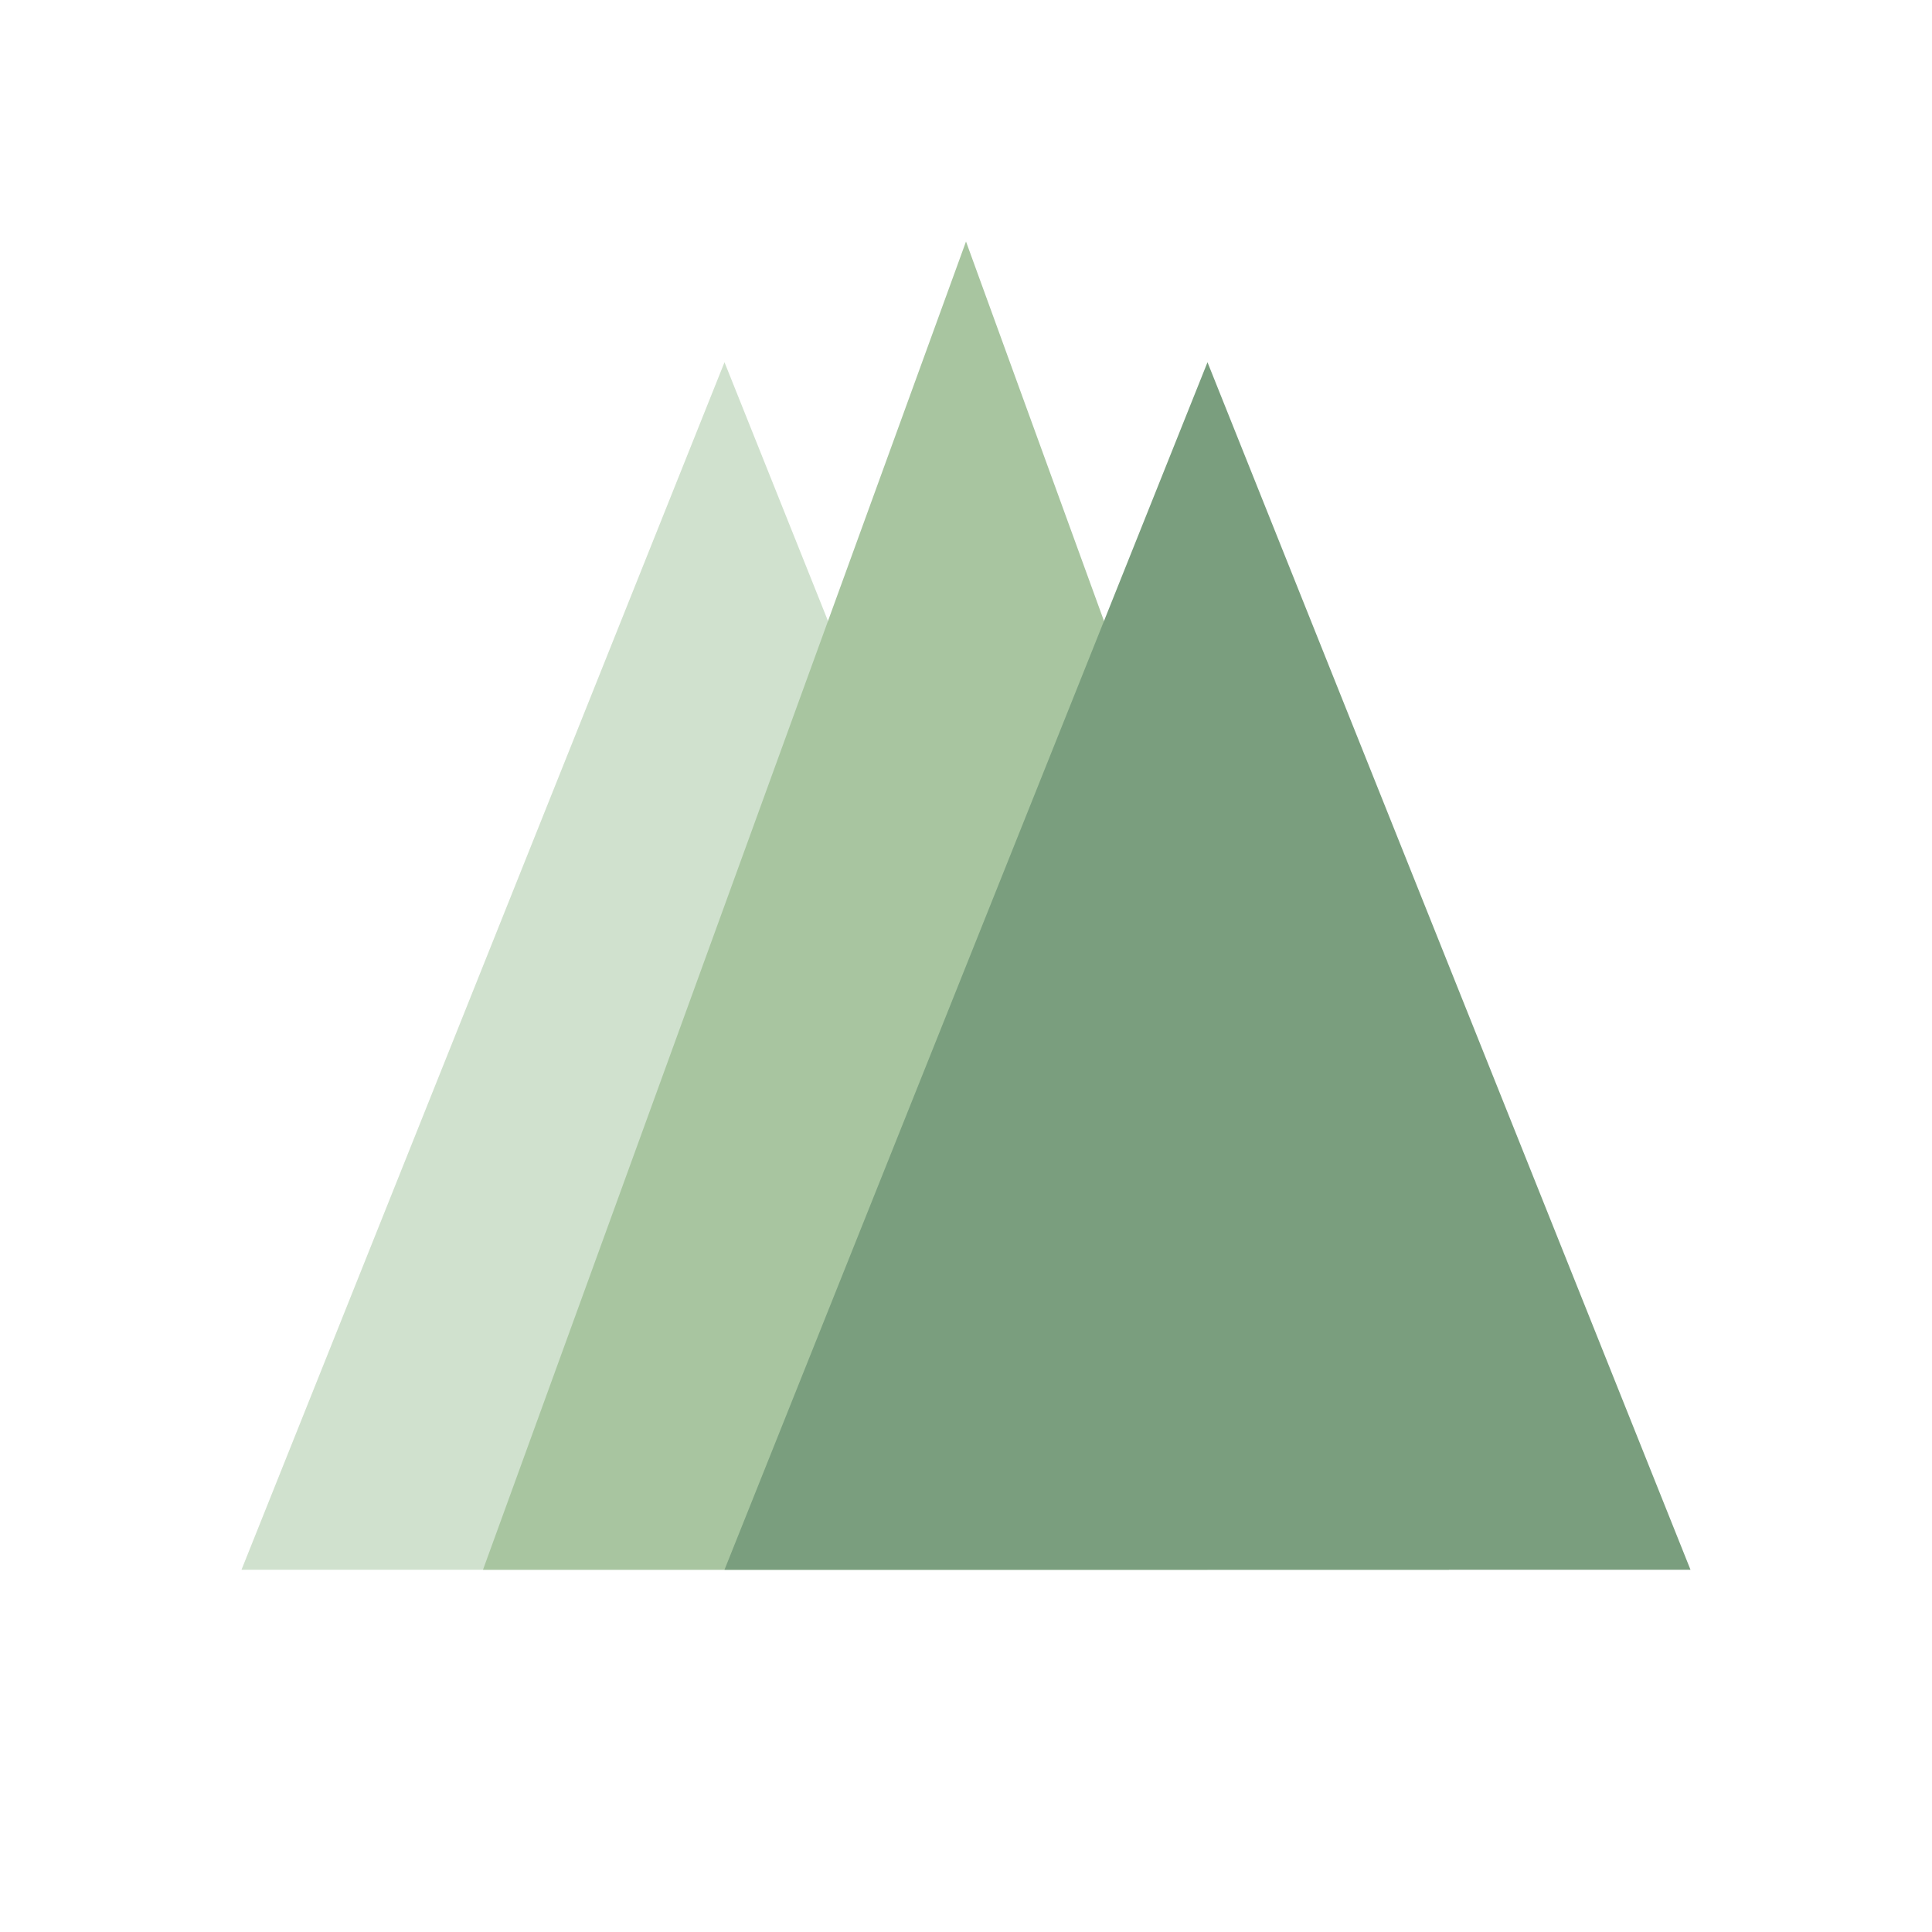
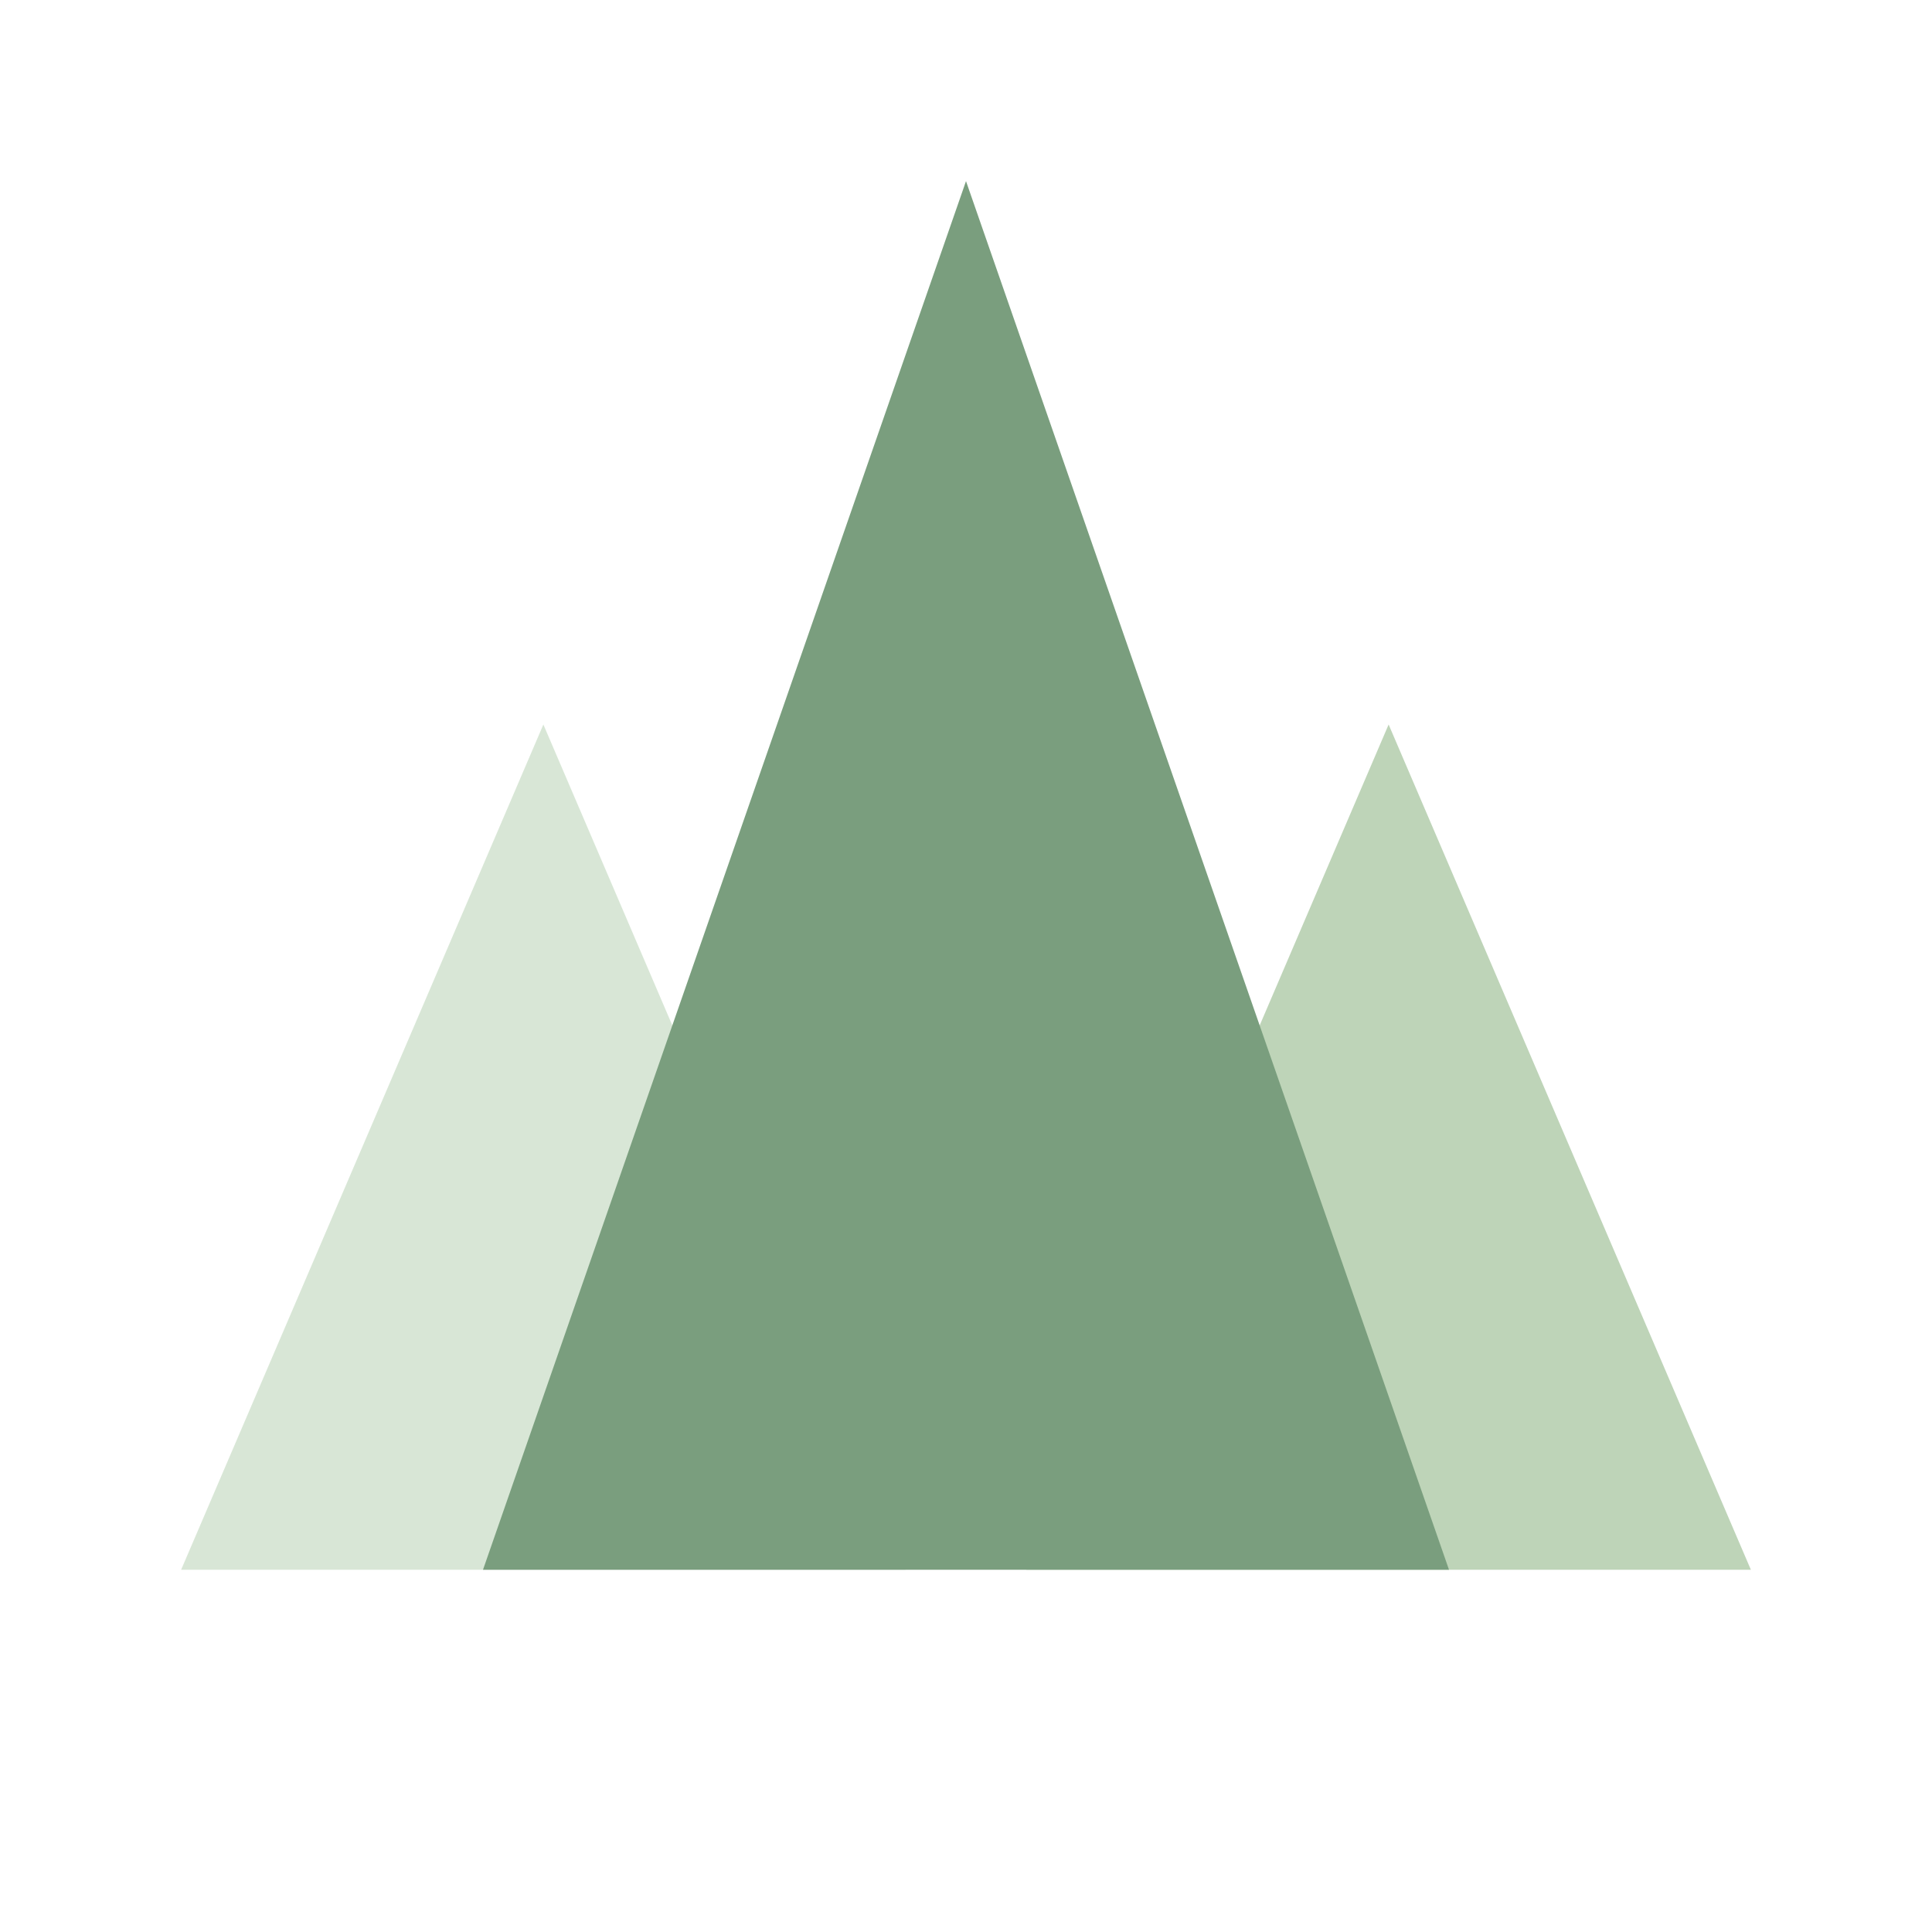
<svg xmlns="http://www.w3.org/2000/svg" viewBox="0 0 32 32">
-   <polygon points="4,26 12,6 20,26" fill="#C8DCC5" opacity=".85" />
-   <polygon points="8,26 16,4 24,26" fill="#A8C5A0" />
-   <polygon points="12,26 20,6 28,26" fill="#7A9E7E" />
+   <polygon points="3,26 9,12 15,26" fill="#C8DCC5" opacity=".7" />
+   <polygon points="17,26 23,12 29,26" fill="#A8C5A0" opacity=".75" />
+   <polygon points="8,26 16,3 24,26" fill="#7A9E7E" />
</svg>
